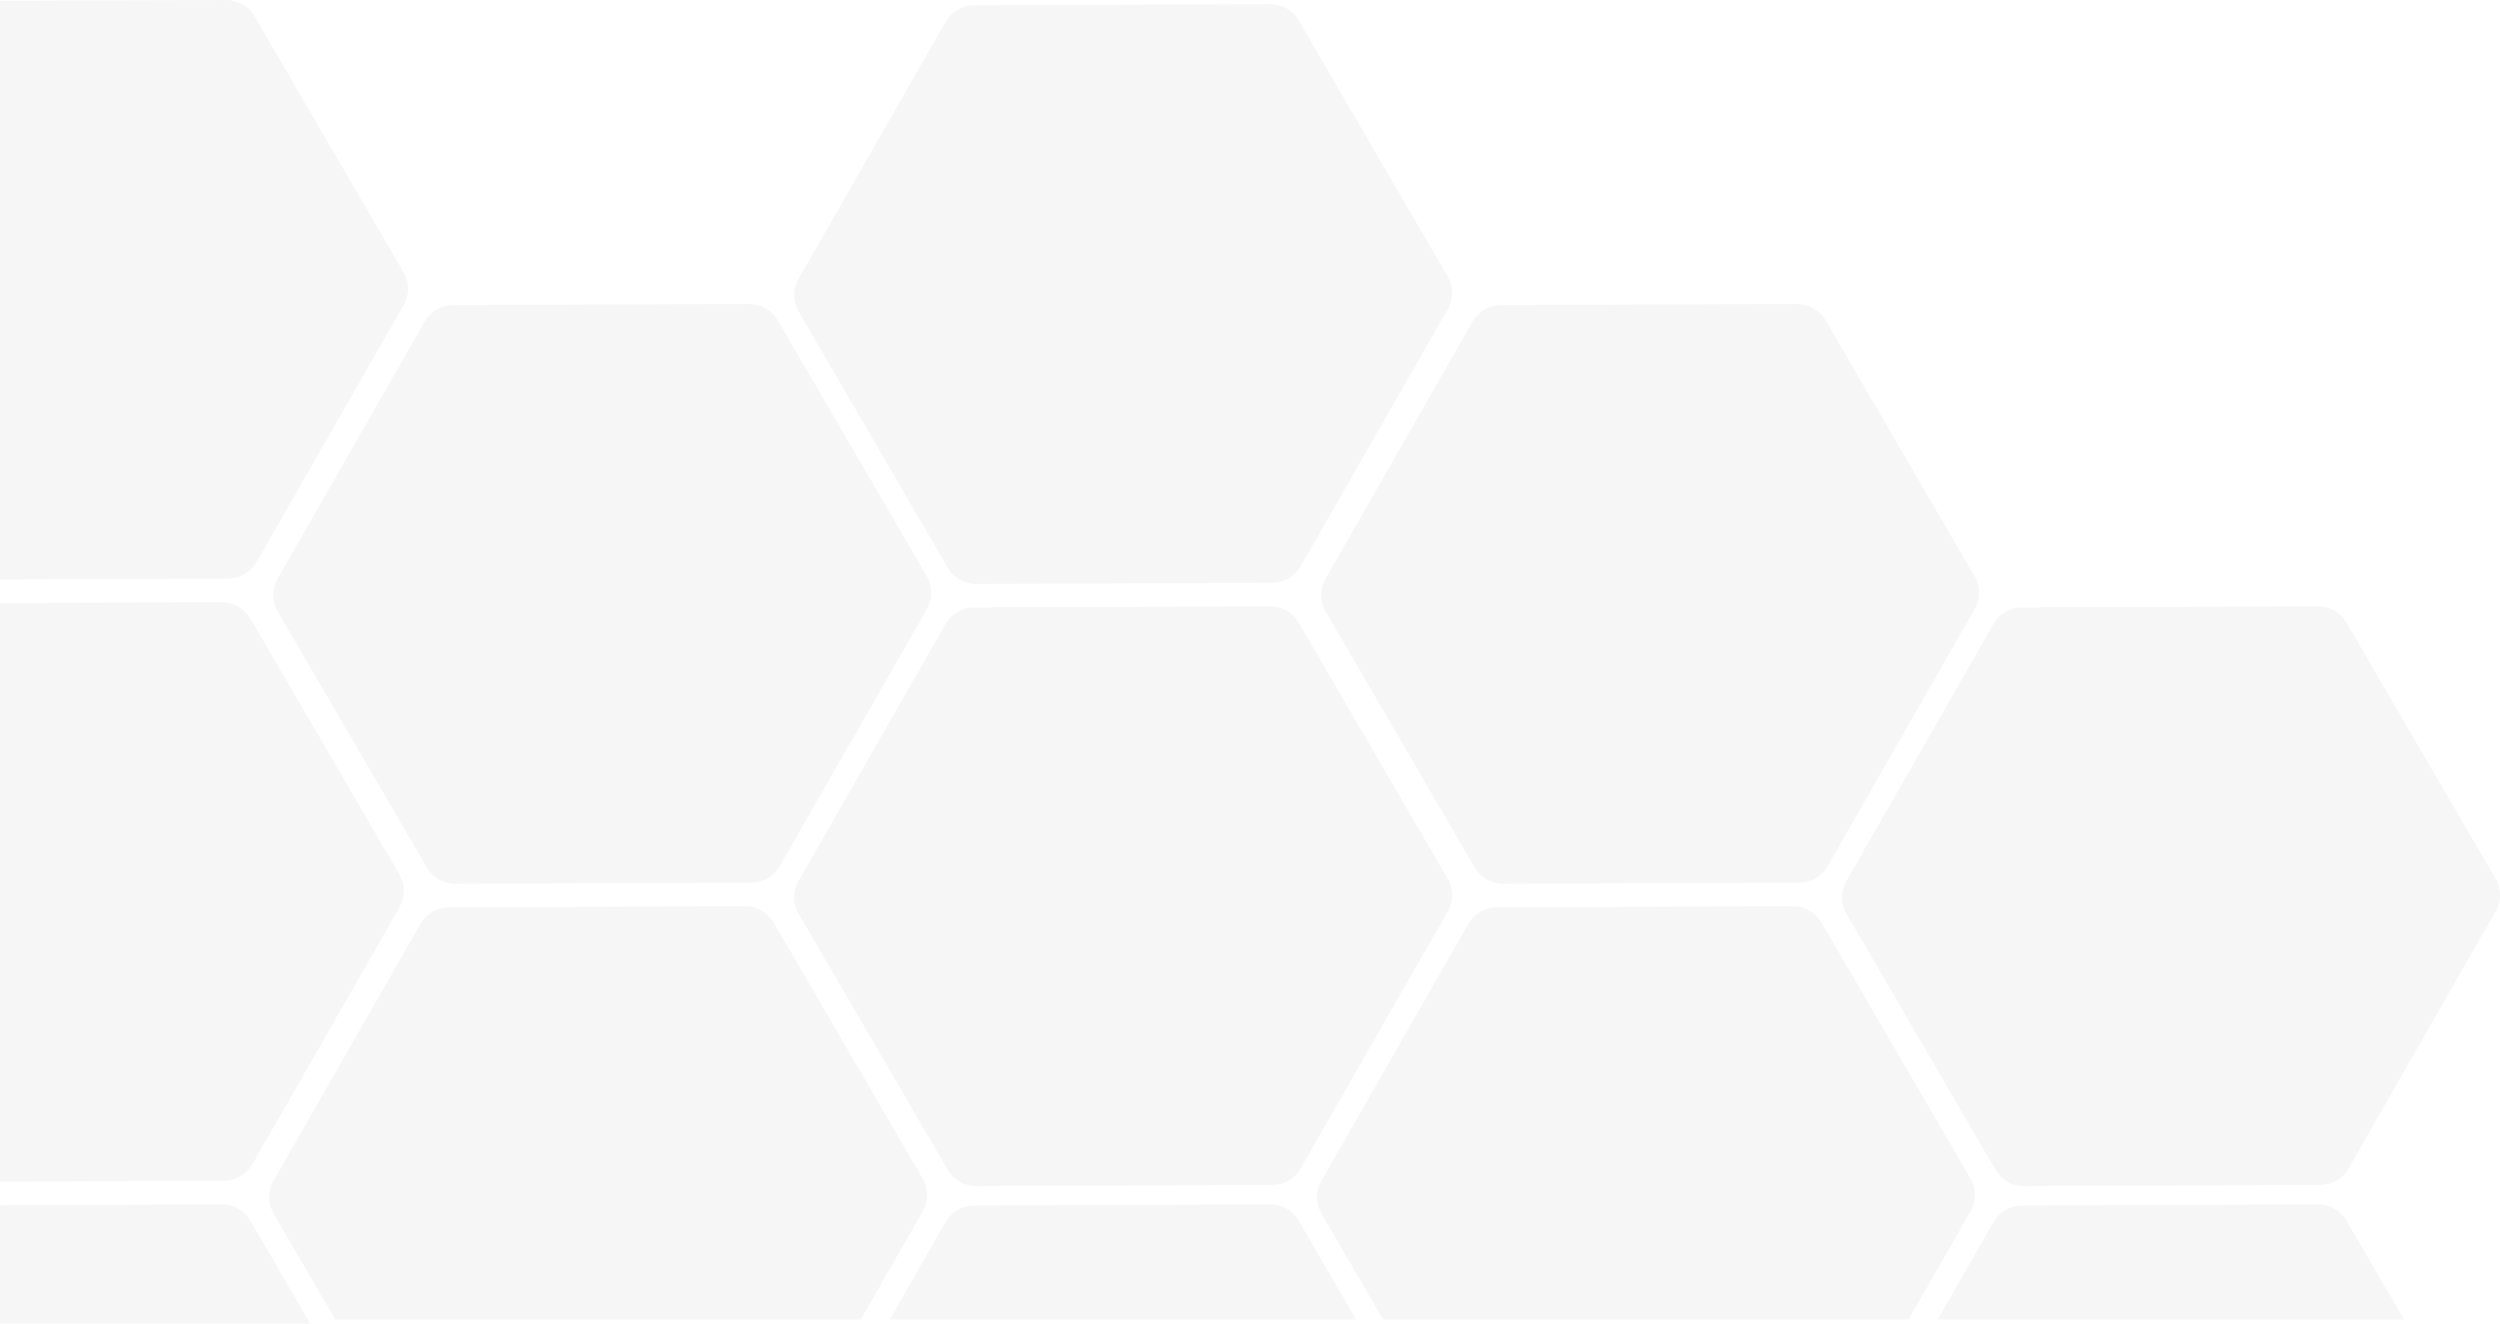
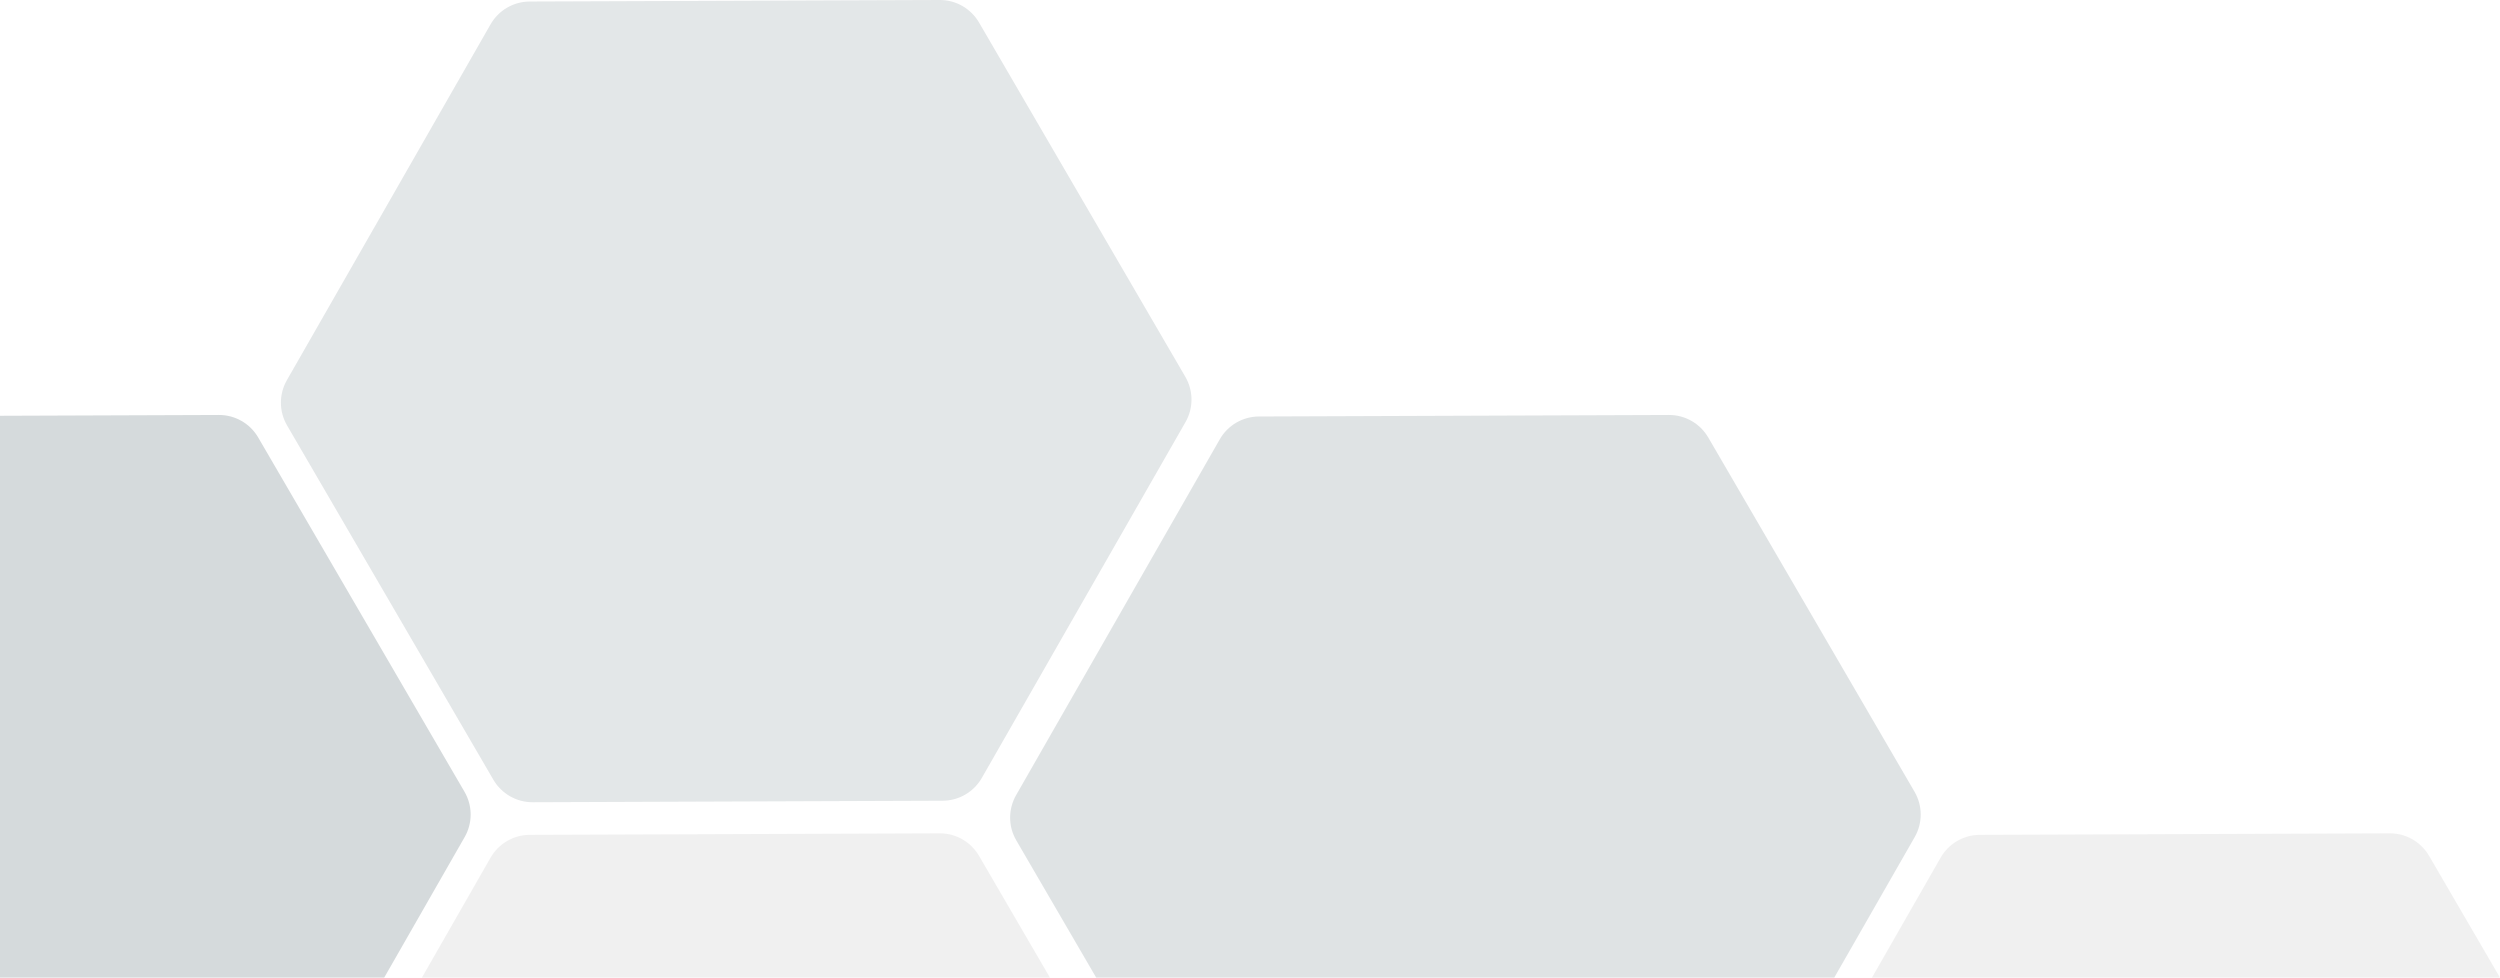
- <svg xmlns="http://www.w3.org/2000/svg" version="1.1" id="Layer_1" x="0px" y="0px" width="601.768px" height="318.604px" viewBox="0 0 601.768 318.604" enable-background="new 0 0 601.768 318.604" xml:space="preserve">
+ <svg xmlns="http://www.w3.org/2000/svg" version="1.1" id="Layer_1" x="0px" y="0px" width="760.451px" height="297.377px" viewBox="0 0 760.451 297.377" enable-background="new 0 0 760.451 297.377" xml:space="preserve">
  <g>
-     <g>
-       <path fill="#F6F6F6" d="M53.937,284.226c2.813-0.01,5.405-1.52,6.802-3.962l35.431-61.898c1.398-2.441,1.387-5.44-0.028-7.871    l-35.89-61.636c-1.418-2.428-4.019-3.917-6.831-3.91L0,145.149l0,139.279L53.937,284.226z" />
-     </g>
-     <g>
-       <path fill="#F6F6F6" d="M74.689,318.604l-14.438-24.795c-1.418-2.428-4.019-3.917-6.831-3.91L0,290.098l0,28.506H74.689z" />
-     </g>
-     <g>
-       <path fill="#F6F6F6" d="M54.937,139.277c2.813-0.01,5.405-1.52,6.802-3.962L97.17,73.417c1.398-2.441,1.387-5.44-0.028-7.871    L61.251,3.91C59.834,1.482,57.232-0.007,54.421,0L0,0.202l0,139.279L54.937,139.277z" />
-     </g>
-     <g>
-       <path fill="#F6F6F6" d="M80.683,317.604h126.524l14.917-26.059c1.398-2.441,1.387-5.44-0.028-7.871l-35.89-61.636    c-1.418-2.428-4.019-3.917-6.831-3.91l-71.323,0.265c-2.813,0.01-5.405,1.52-6.802,3.962l-35.431,61.897    c-1.397,2.442-1.387,5.441,0.029,7.872L80.683,317.604z" />
-     </g>
-     <g>
-       <path fill="#F6F6F6" d="M109.052,73.444c-2.813,0.01-5.405,1.52-6.802,3.962l-35.431,61.897c-1.398,2.442-1.387,5.441,0.028,7.872    l35.89,61.636c1.418,2.428,4.019,3.917,6.831,3.91l71.323-0.265c2.813-0.01,5.405-1.52,6.802-3.962l35.431-61.898    c1.398-2.441,1.387-5.44-0.028-7.872l-35.89-61.636c-1.418-2.428-4.019-3.917-6.83-3.91L109.052,73.444z" />
-     </g>
-     <g>
-       <path fill="#F6F6F6" d="M234.433,146.215c-2.813,0.01-5.405,1.52-6.802,3.962L192.2,212.074c-1.398,2.442-1.387,5.441,0.028,7.872    l35.89,61.636c1.418,2.428,4.019,3.917,6.831,3.91l71.323-0.265c2.813-0.01,5.405-1.52,6.802-3.962l35.431-61.898    c1.398-2.441,1.387-5.44-0.028-7.871l-35.89-61.636c-1.418-2.428-4.019-3.917-6.831-3.91L234.433,146.215z" />
-     </g>
-     <g>
-       <path fill="#F6F6F6" d="M326.443,317.604l-13.856-23.795c-1.418-2.428-4.019-3.917-6.831-3.91l-71.323,0.265    c-2.813,0.01-5.405,1.52-6.802,3.962l-13.439,23.478H326.443z" />
-     </g>
-     <g>
-       <path fill="#F6F6F6" d="M234.433,1.265c-2.813,0.01-5.405,1.52-6.802,3.962L192.2,67.125c-1.398,2.442-1.387,5.441,0.028,7.872    l35.89,61.636c1.418,2.428,4.019,3.917,6.831,3.91l71.323-0.265c2.813-0.01,5.405-1.52,6.802-3.962l35.431-61.898    c1.398-2.441,1.387-5.44-0.028-7.871L312.587,4.91c-1.418-2.428-4.019-3.917-6.831-3.91L234.433,1.265z" />
-     </g>
-     <g>
-       <path fill="#F6F6F6" d="M332.906,317.604H459.43l14.917-26.059c1.398-2.441,1.387-5.44-0.028-7.871l-35.89-61.636    c-1.418-2.428-4.019-3.917-6.831-3.91l-71.323,0.265c-2.813,0.01-5.405,1.52-6.802,3.962l-35.431,61.897    c-1.397,2.442-1.387,5.441,0.029,7.872L332.906,317.604z" />
-     </g>
-     <g>
-       <path fill="#F6F6F6" d="M361.274,73.444c-2.813,0.01-5.405,1.52-6.802,3.962l-35.431,61.897c-1.397,2.442-1.387,5.441,0.028,7.872    l35.89,61.636c1.418,2.428,4.019,3.917,6.831,3.91l71.323-0.265c2.813-0.01,5.405-1.52,6.802-3.962l35.431-61.898    c1.398-2.441,1.387-5.44-0.028-7.872l-35.89-61.636c-1.418-2.428-4.019-3.917-6.831-3.91L361.274,73.444z" />
-     </g>
-     <g>
-       <path fill="#F6F6F6" d="M486.656,146.215c-2.813,0.01-5.405,1.52-6.802,3.962l-35.431,61.897    c-1.398,2.442-1.387,5.441,0.028,7.872l35.89,61.636c1.418,2.428,4.019,3.917,6.83,3.91l71.323-0.265    c2.813-0.01,5.405-1.52,6.802-3.962l35.431-61.898c1.398-2.441,1.387-5.44-0.028-7.871l-35.89-61.636    c-1.418-2.428-4.019-3.917-6.831-3.91L486.656,146.215z" />
-     </g>
-     <g>
-       <path fill="#F6F6F6" d="M578.665,317.604l-13.856-23.795c-1.418-2.428-4.019-3.917-6.831-3.91l-71.323,0.265    c-2.813,0.01-5.405,1.52-6.802,3.962l-13.439,23.478H578.665z" />
-     </g>
+     <path opacity="0.21" fill="#364D55" d="M141.345,254.613c2.444-4.27,2.426-9.514-0.05-13.766L78.532,133.061   c-2.479-4.246-7.029-6.85-11.945-6.837L0,126.472v170.905h116.866L141.345,254.613z" />
+     <path opacity="0.07" fill="#231F20" d="M297.795,260.32c-2.479-4.246-7.029-6.85-11.945-6.837l-124.728,0.464   c-4.92,0.018-9.451,2.658-11.895,6.928l-20.894,36.501h191.039L297.795,260.32z" />
+     <path opacity="0.14" fill="#364D55" d="M150.08,237.189c2.479,4.246,7.029,6.85,11.945,6.837l124.728-0.464   c4.92-0.018,9.451-2.659,11.895-6.928l61.961-108.245c2.444-4.269,2.426-9.514-0.05-13.765L297.795,6.837   c-2.479-4.246-7.029-6.85-11.945-6.837L161.123,0.464c-4.92,0.018-9.451,2.658-11.895,6.928L87.267,115.636   c-2.444,4.27-2.426,9.515,0.05,13.766L150.08,237.189z" />
+     <path opacity="0.16" fill="#364D55" d="M582.423,254.613c2.444-4.27,2.426-9.514-0.05-13.766L519.61,133.061   c-2.479-4.246-7.029-6.85-11.945-6.837l-124.728,0.464c-4.92,0.018-9.451,2.658-11.895,6.928L309.082,241.86   c-2.444,4.271-2.426,9.515,0.05,13.767l24.311,41.75h224.502L582.423,254.613z" />
+     <path opacity="0.07" fill="#231F20" d="M738.873,260.32c-2.479-4.246-7.029-6.85-11.945-6.837l-124.728,0.464   c-4.92,0.018-9.451,2.658-11.895,6.928l-20.894,36.501h191.039L738.873,260.32z" />
  </g>
</svg>
